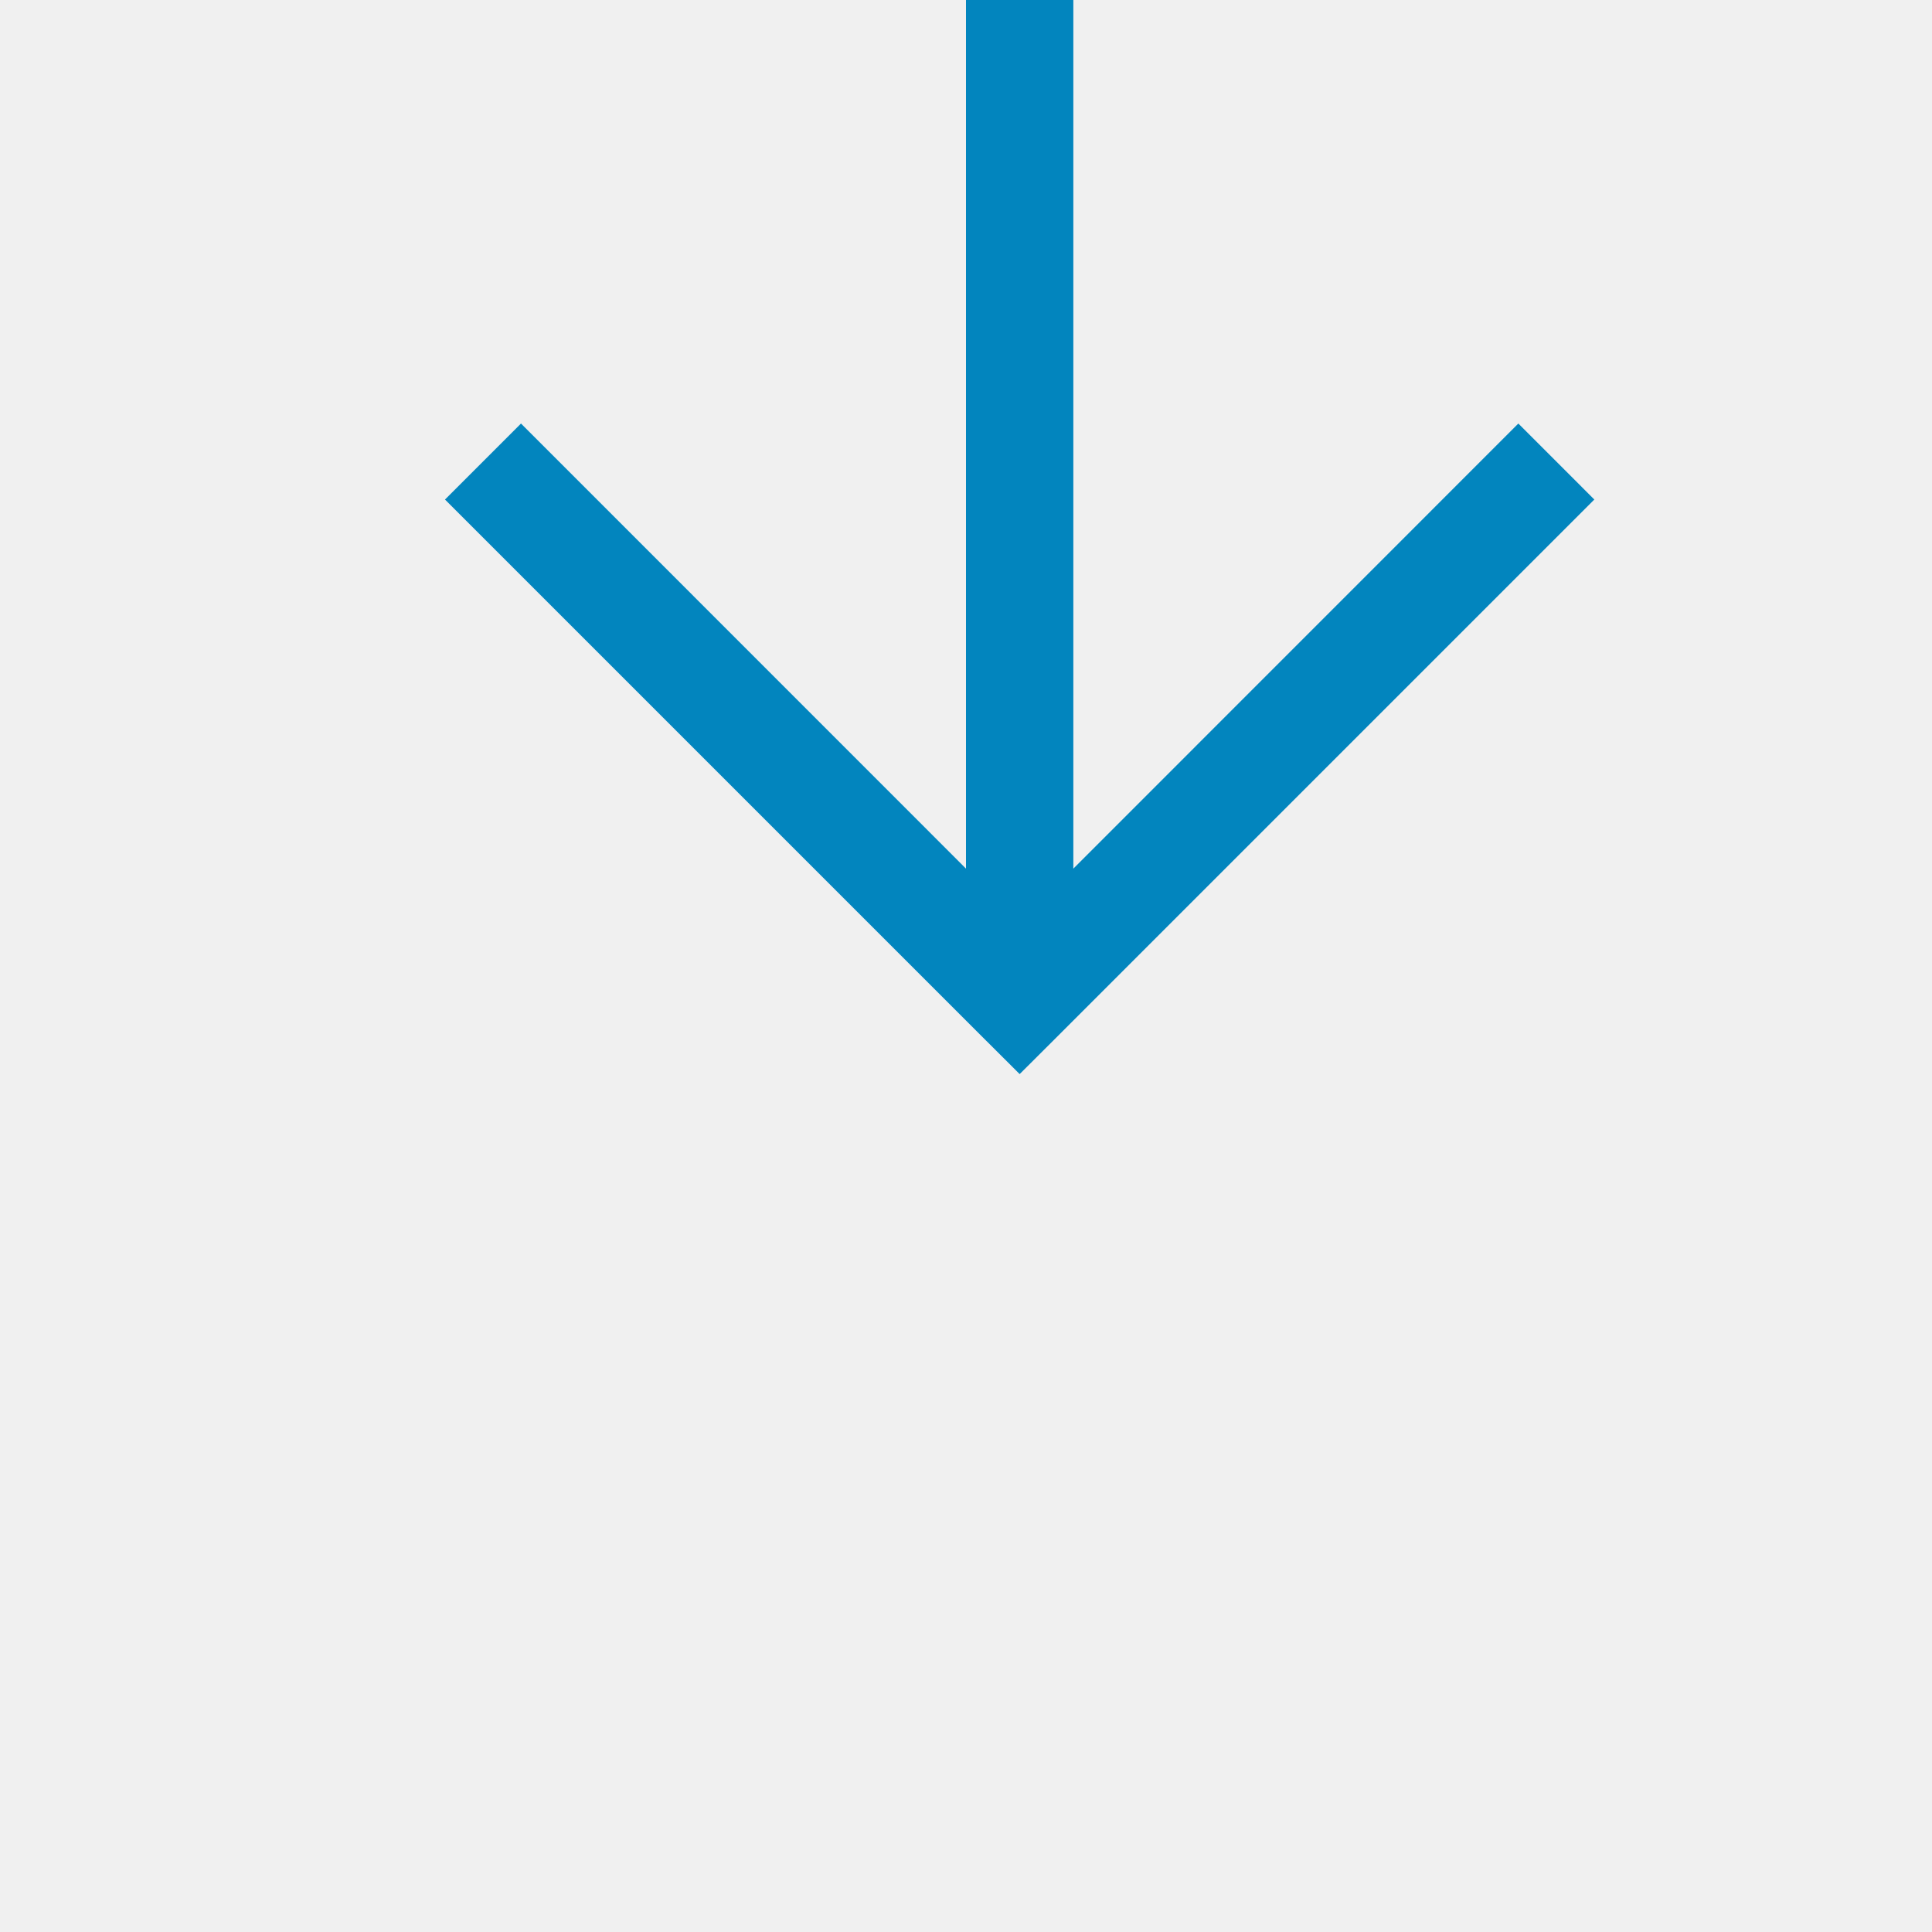
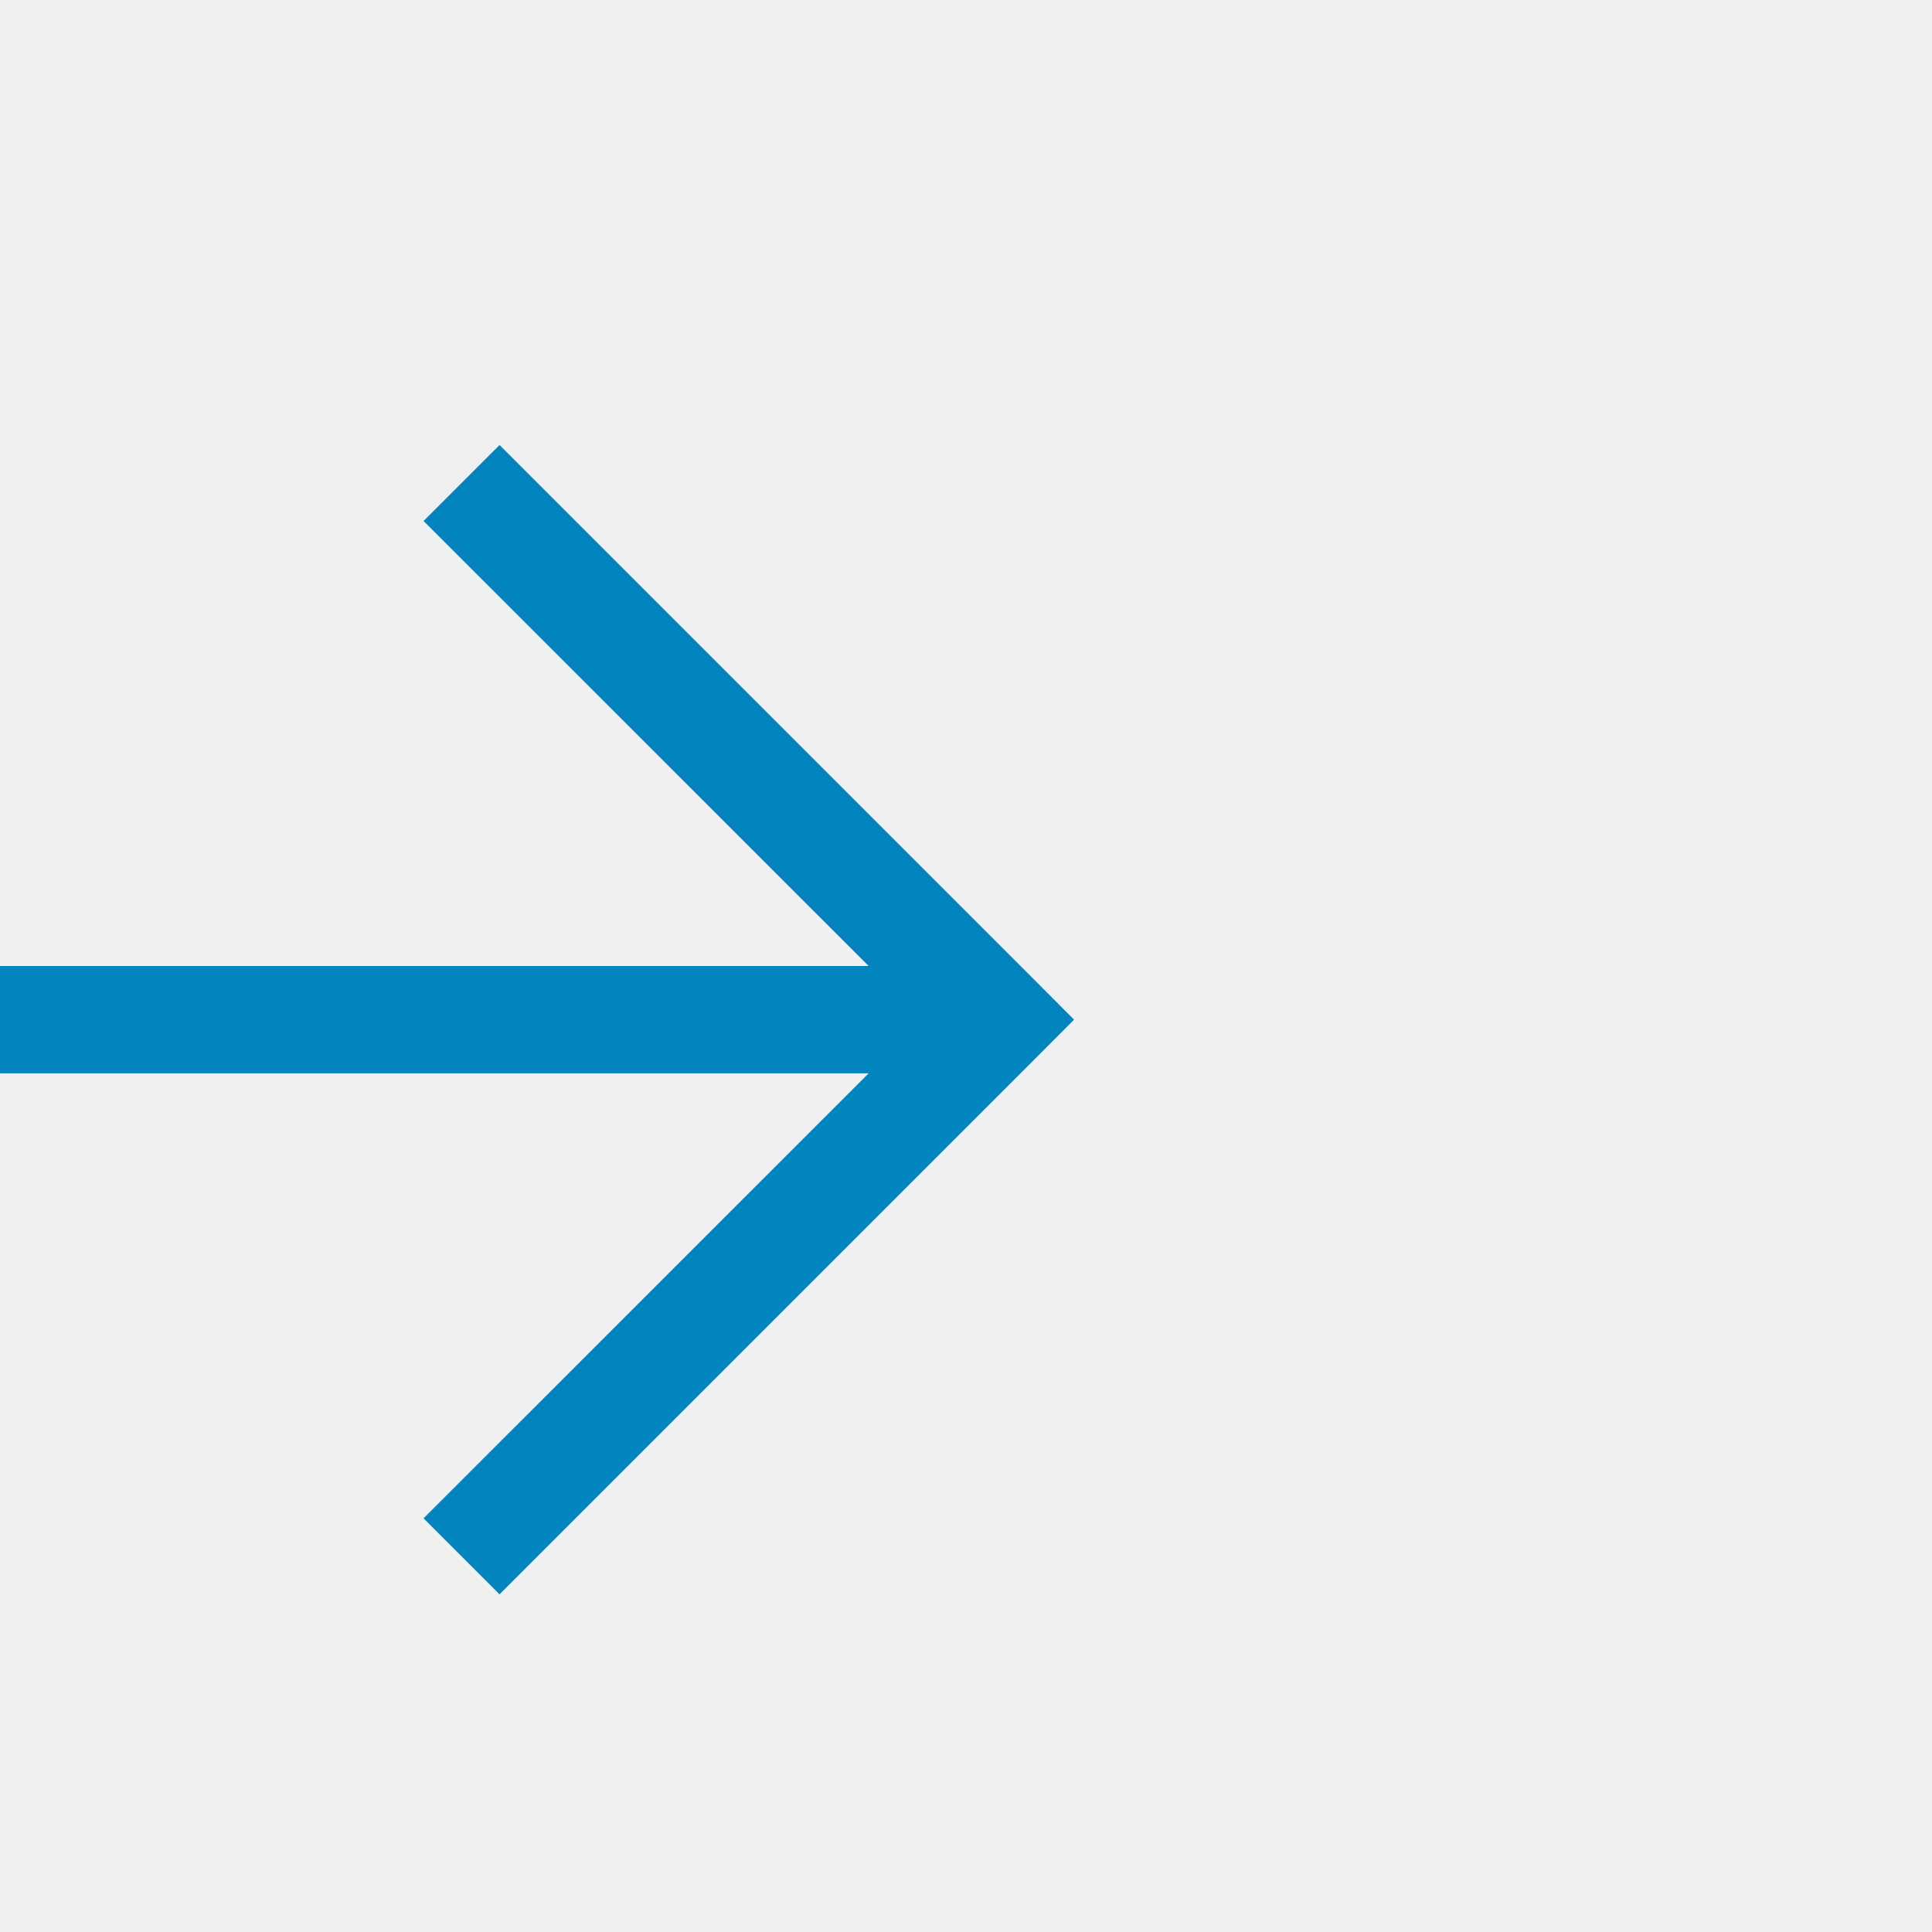
- <svg xmlns="http://www.w3.org/2000/svg" version="1.1" width="18px" height="18px" preserveAspectRatio="xMinYMid meet" viewBox="471 291  18 16">
+ <svg xmlns="http://www.w3.org/2000/svg" version="1.1" width="18px" height="18px" preserveAspectRatio="xMinYMid meet" viewBox="210 517  18 16">
  <defs>
-     <mask fill="white" id="clip59">
-       <path d="M 422 262  L 538 262  L 538 288  L 422 288  Z M 422 250  L 538 250  L 538 309  L 422 309  Z " fill-rule="evenodd" />
+     <mask fill="white" id="clip158">
+       <path d="M 169 512  L 201 512  L 201 538  L 169 538  Z M 150 512  L 229 512  L 229 538  L 150 538  Z " fill-rule="evenodd" />
    </mask>
  </defs>
-   <path d="M 480.5 262  L 480.5 250  M 480.5 288  L 480.5 299  " stroke-width="1" stroke="#0285be" fill="none" />
-   <path d="M 485.146 293.946  L 480.5 298.593  L 475.854 293.946  L 475.146 294.654  L 480.146 299.654  L 480.5 300.007  L 480.854 299.654  L 485.854 294.654  L 485.146 293.946  Z " fill-rule="nonzero" fill="#0285be" stroke="none" mask="url(#clip59)" />
+   <path d="M 169 525.5  L 150 525.5  M 201 525.5  L 219 525.5  " stroke-width="1" stroke="#0285be" fill="none" />
+   <path d="M 213.946 520.854  L 218.593 525.5  L 213.946 530.146  L 214.654 530.854  L 219.654 525.854  L 220.007 525.5  L 219.654 525.146  L 214.654 520.146  L 213.946 520.854  Z " fill-rule="nonzero" fill="#0285be" stroke="none" mask="url(#clip158)" />
</svg>
